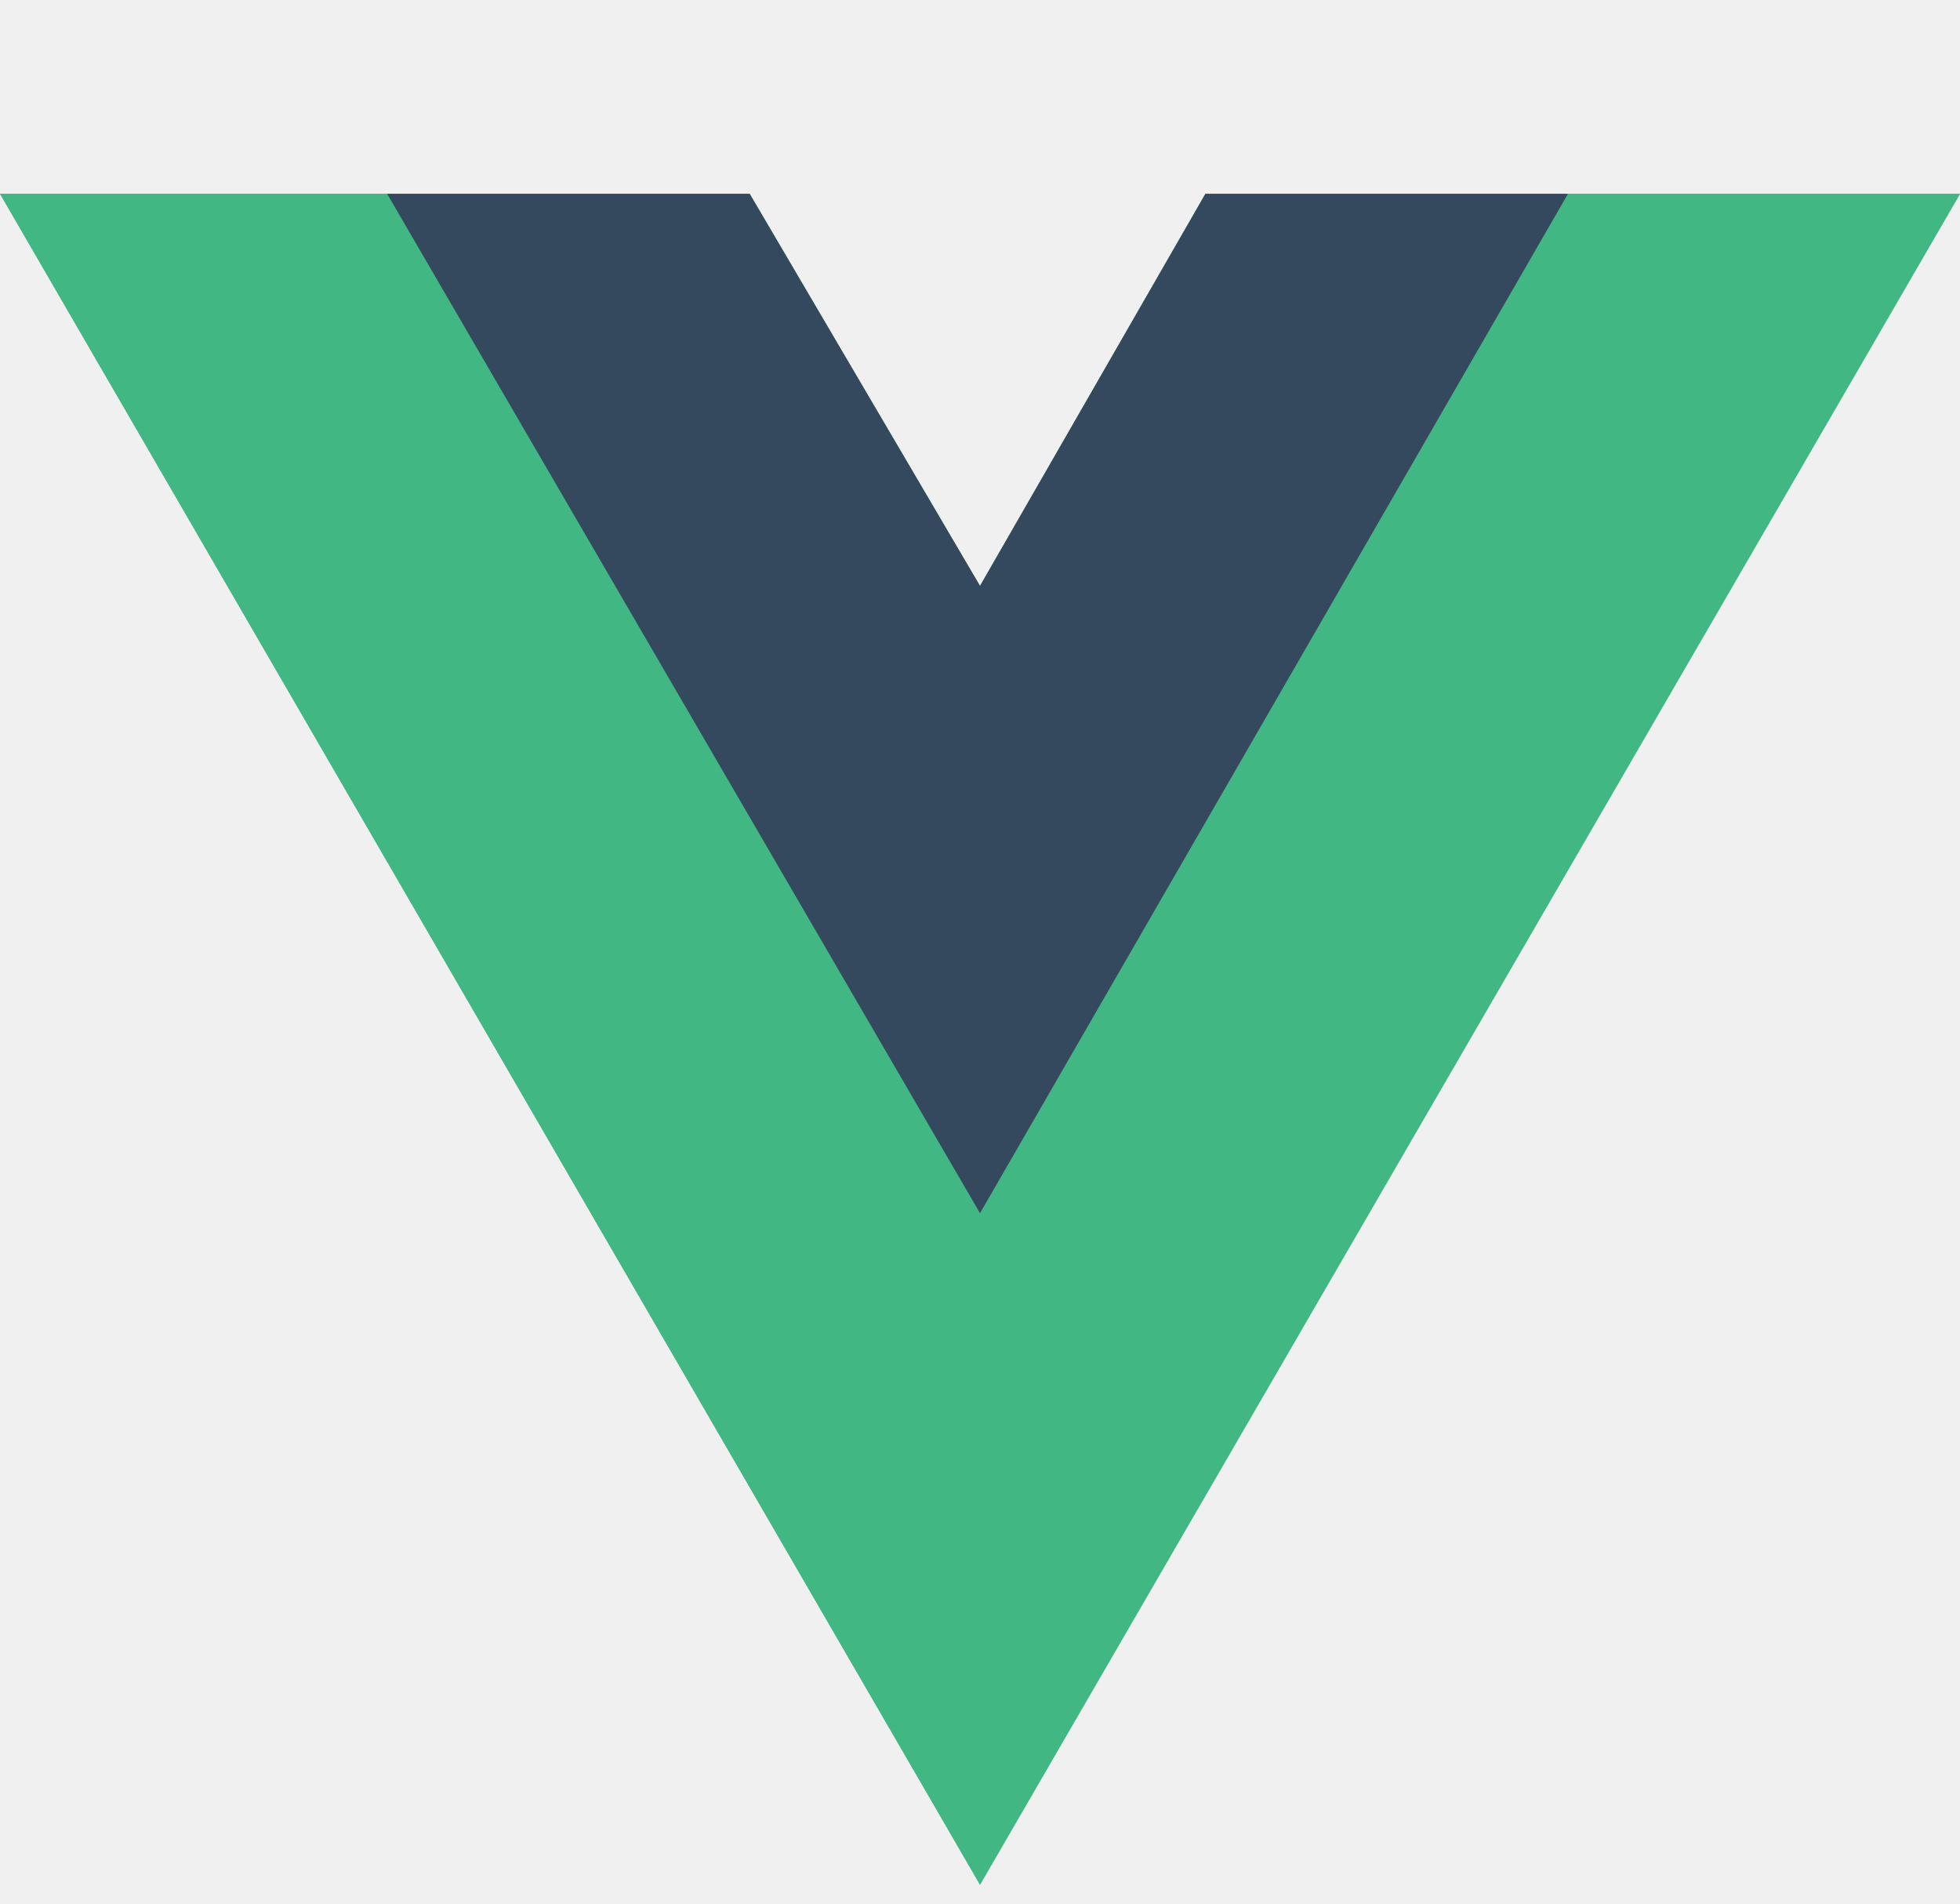
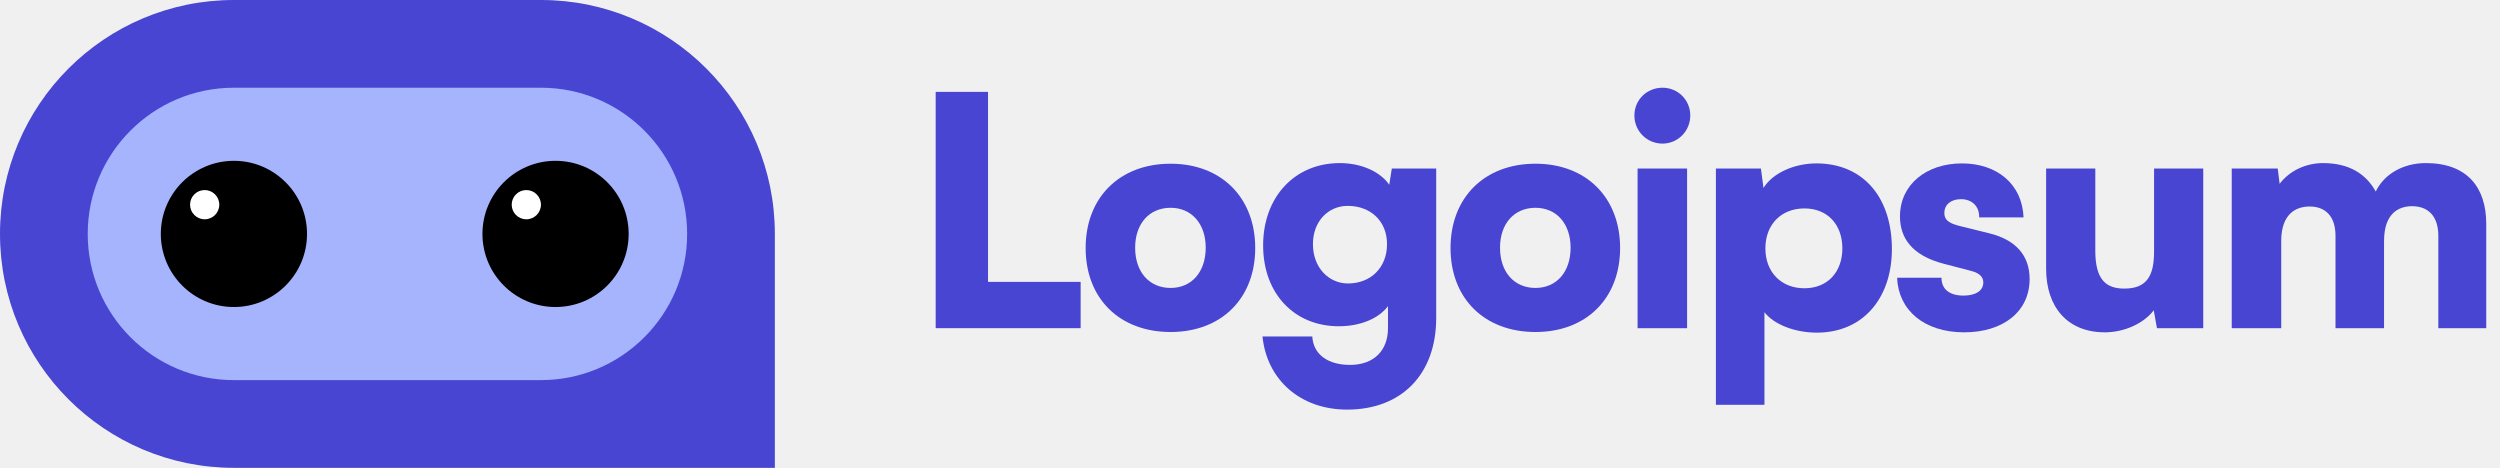
- <svg xmlns="http://www.w3.org/2000/svg" aria-hidden="true" role="img" class="iconify iconify--logos" width="37.07" height="36" preserveAspectRatio="xMidYMid meet" viewBox="0 0 256 198">
-   <path fill="#41B883" d="M204.8 0H256L128 220.8L0 0h97.92L128 51.2L157.44 0h47.36Z" />
-   <path fill="#41B883" d="m0 0l128 220.8L256 0h-51.2L128 132.48L50.56 0H0Z" />
-   <path fill="#35495E" d="M50.56 0L128 133.12L204.8 0h-47.36L128 51.2L97.92 0H50.56Z" />
+ <svg xmlns="http://www.w3.org/2000/svg" id="logo-40" width="171" height="32" viewBox="0 0 171 32" fill="none">
+   <path d="M67.582 6.284H64V22.447H73.916V19.28H67.582V6.284Z" fill="#4845D2" class="ccustom" />
+   <path d="M74.258 16.965C74.258 20.416 76.574 22.709 80.069 22.709C83.541 22.709 85.857 20.416 85.857 16.965C85.857 13.514 83.541 11.198 80.069 11.198C76.574 11.198 74.258 13.514 74.258 16.965ZM77.644 16.943C77.644 15.305 78.605 14.213 80.069 14.213C81.51 14.213 82.471 15.305 82.471 16.943C82.471 18.603 81.51 19.695 80.069 19.695C78.605 19.695 77.644 18.603 77.644 16.943Z" fill="#4845D2" class="ccustom" />
+   <path d="M86.398 16.79C86.398 20.088 88.538 22.316 91.574 22.316C93.038 22.316 94.305 21.792 94.938 20.94V22.447C94.938 23.954 93.999 24.959 92.339 24.959C90.854 24.959 89.827 24.26 89.761 23.015H86.354C86.66 26.008 88.975 28.017 92.142 28.017C95.877 28.017 98.236 25.593 98.236 21.748V11.526H95.2L95.025 12.64C94.414 11.745 93.125 11.155 91.64 11.155C88.582 11.155 86.398 13.448 86.398 16.79ZM89.805 16.703C89.805 15.13 90.854 14.082 92.186 14.082C93.737 14.082 94.873 15.108 94.873 16.703C94.873 18.297 93.759 19.389 92.208 19.389C90.876 19.389 89.805 18.297 89.805 16.703Z" fill="#4845D2" class="ccustom" />
+   <path d="M99.217 16.965C99.217 20.416 101.532 22.709 105.027 22.709C108.5 22.709 110.815 20.416 110.815 16.965C110.815 13.514 108.5 11.198 105.027 11.198C101.532 11.198 99.217 13.514 99.217 16.965ZM102.602 16.943C102.602 15.305 103.563 14.213 105.027 14.213C106.468 14.213 107.429 15.305 107.429 16.943C107.429 18.603 106.468 19.695 105.027 19.695C103.563 19.695 102.602 18.603 102.602 16.943Z" fill="#4845D2" class="ccustom" />
+   <path d="M113.715 9.822C114.763 9.822 115.615 8.971 115.615 7.9C115.615 6.83 114.763 6 113.715 6C112.645 6 111.793 6.83 111.793 7.9C111.793 8.971 112.645 9.822 113.715 9.822ZM112.011 22.447H115.397V11.526H112.011V22.447Z" fill="#4845D2" class="ccustom" />
+   <path d="M117.368 27.689H120.688V21.355C121.321 22.185 122.763 22.753 124.27 22.753C127.524 22.753 129.49 20.263 129.403 16.812C129.315 13.295 127.284 11.177 124.248 11.177C122.697 11.177 121.234 11.854 120.622 12.858L120.447 11.526H117.368V27.689ZM120.753 16.987C120.753 15.348 121.845 14.256 123.418 14.256C125.012 14.256 126.017 15.37 126.017 16.987C126.017 18.603 125.012 19.717 123.418 19.717C121.845 19.717 120.753 18.625 120.753 16.987Z" fill="#4845D2" class="ccustom" />
+   <path d="M129.761 18.996C129.848 21.202 131.596 22.731 134.348 22.731C136.991 22.731 138.826 21.333 138.826 19.084C138.826 17.467 137.865 16.397 136.073 15.96L134.13 15.479C133.431 15.305 132.994 15.13 132.994 14.562C132.994 13.994 133.452 13.623 134.13 13.623C134.894 13.623 135.396 14.125 135.375 14.868H138.411C138.323 12.596 136.598 11.177 134.195 11.177C131.771 11.177 129.958 12.618 129.958 14.802C129.958 16.266 130.766 17.467 132.928 18.035L134.85 18.537C135.418 18.69 135.658 18.952 135.658 19.324C135.658 19.87 135.156 20.219 134.304 20.219C133.321 20.219 132.797 19.761 132.797 18.996H129.761Z" fill="#4845D2" class="ccustom" />
+   <path d="M143.974 22.731C145.307 22.731 146.639 22.119 147.316 21.224L147.535 22.447H150.702V11.526H147.338V17.205C147.338 18.843 146.858 19.739 145.307 19.739C144.105 19.739 143.319 19.193 143.319 17.161V11.526H139.955V18.384C139.955 20.984 141.397 22.731 143.974 22.731Z" fill="#4845D2" class="ccustom" />
+   <path d="M156.036 22.447V16.484C156.036 14.649 157.019 14.125 157.98 14.125C159.05 14.125 159.749 14.781 159.749 16.135V22.447H163.069V16.484C163.069 14.628 164.03 14.104 164.991 14.104C166.061 14.104 166.782 14.759 166.782 16.135V22.447H170.059V15.305C170.059 12.815 168.748 11.155 165.93 11.155C164.358 11.155 163.069 11.919 162.501 13.099C161.846 11.919 160.71 11.155 158.897 11.155C157.696 11.155 156.582 11.701 155.927 12.575L155.796 11.526H152.65V22.447H156.036Z" fill="#4845D2" class="ccustom" />
+   <path d="M0 16C0 7.163 7.163 0 16 0H37C45.837 0 53 7.163 53 16V32H16C7.163 32 0 24.837 0 16Z" fill="#4845D2" class="ccustom" />
+   <rect x="6" y="6" width="41" height="20" rx="10" fill="#A5B4FC" class="ccompli2" />
+   <circle cx="16" cy="16" r="5" fill="#000000" />
+   <circle cx="14" cy="14" r="1" fill="#ffffff" />
+   <circle cx="38" cy="16" r="5" fill="#000000" />
+   <circle cx="36" cy="14" r="1" fill="#ffffff" />
</svg>
